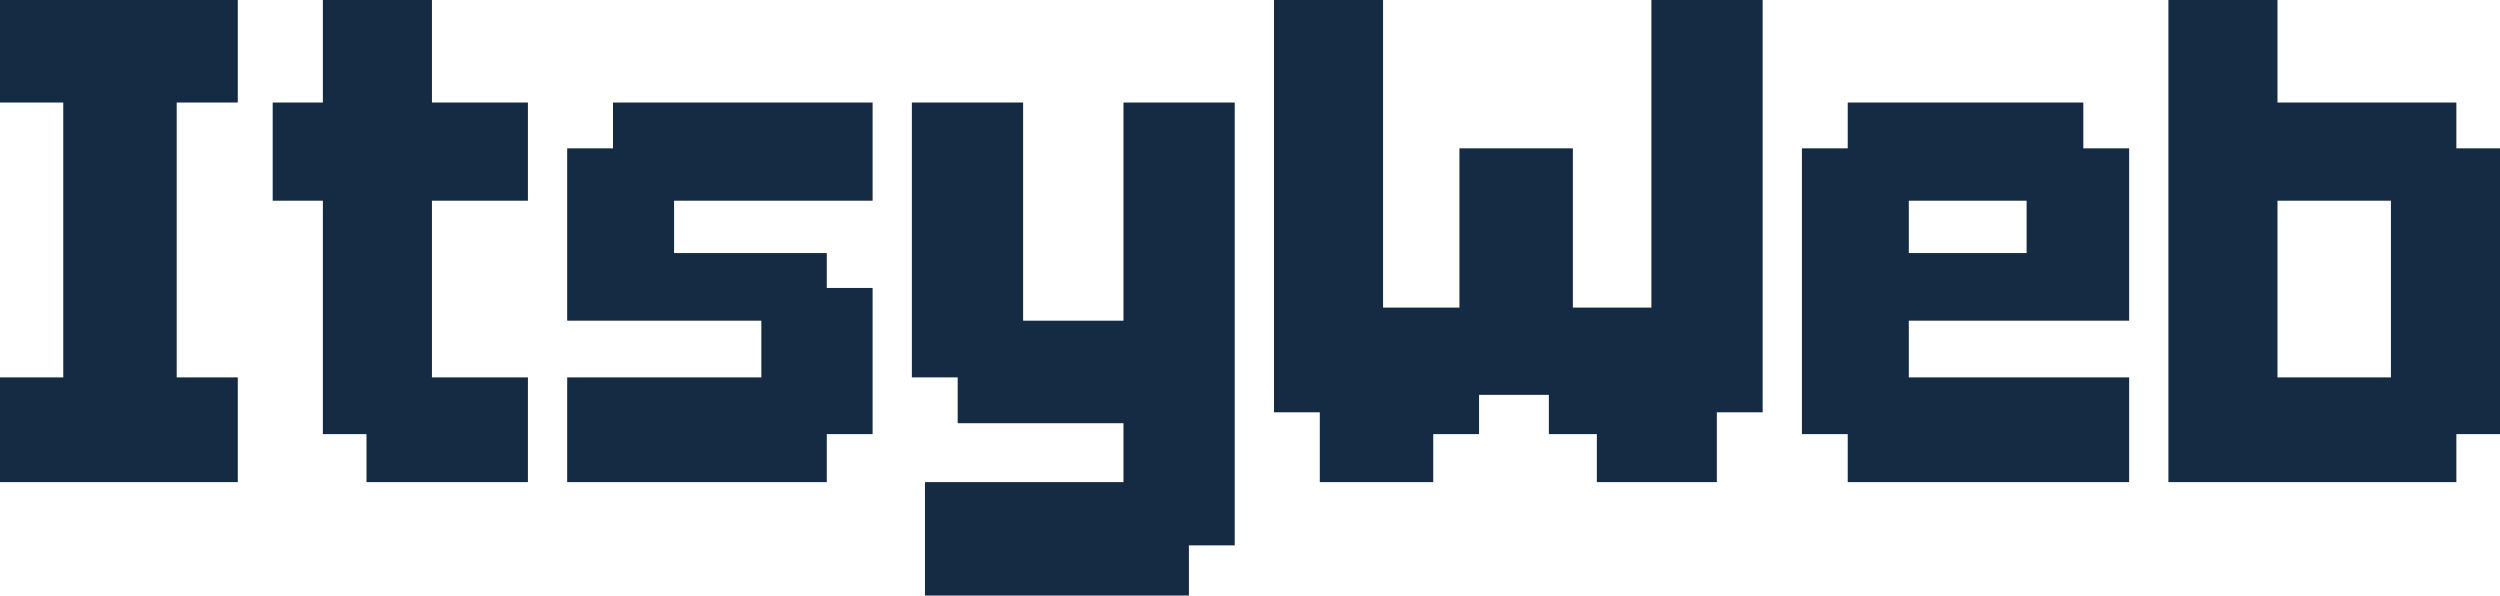
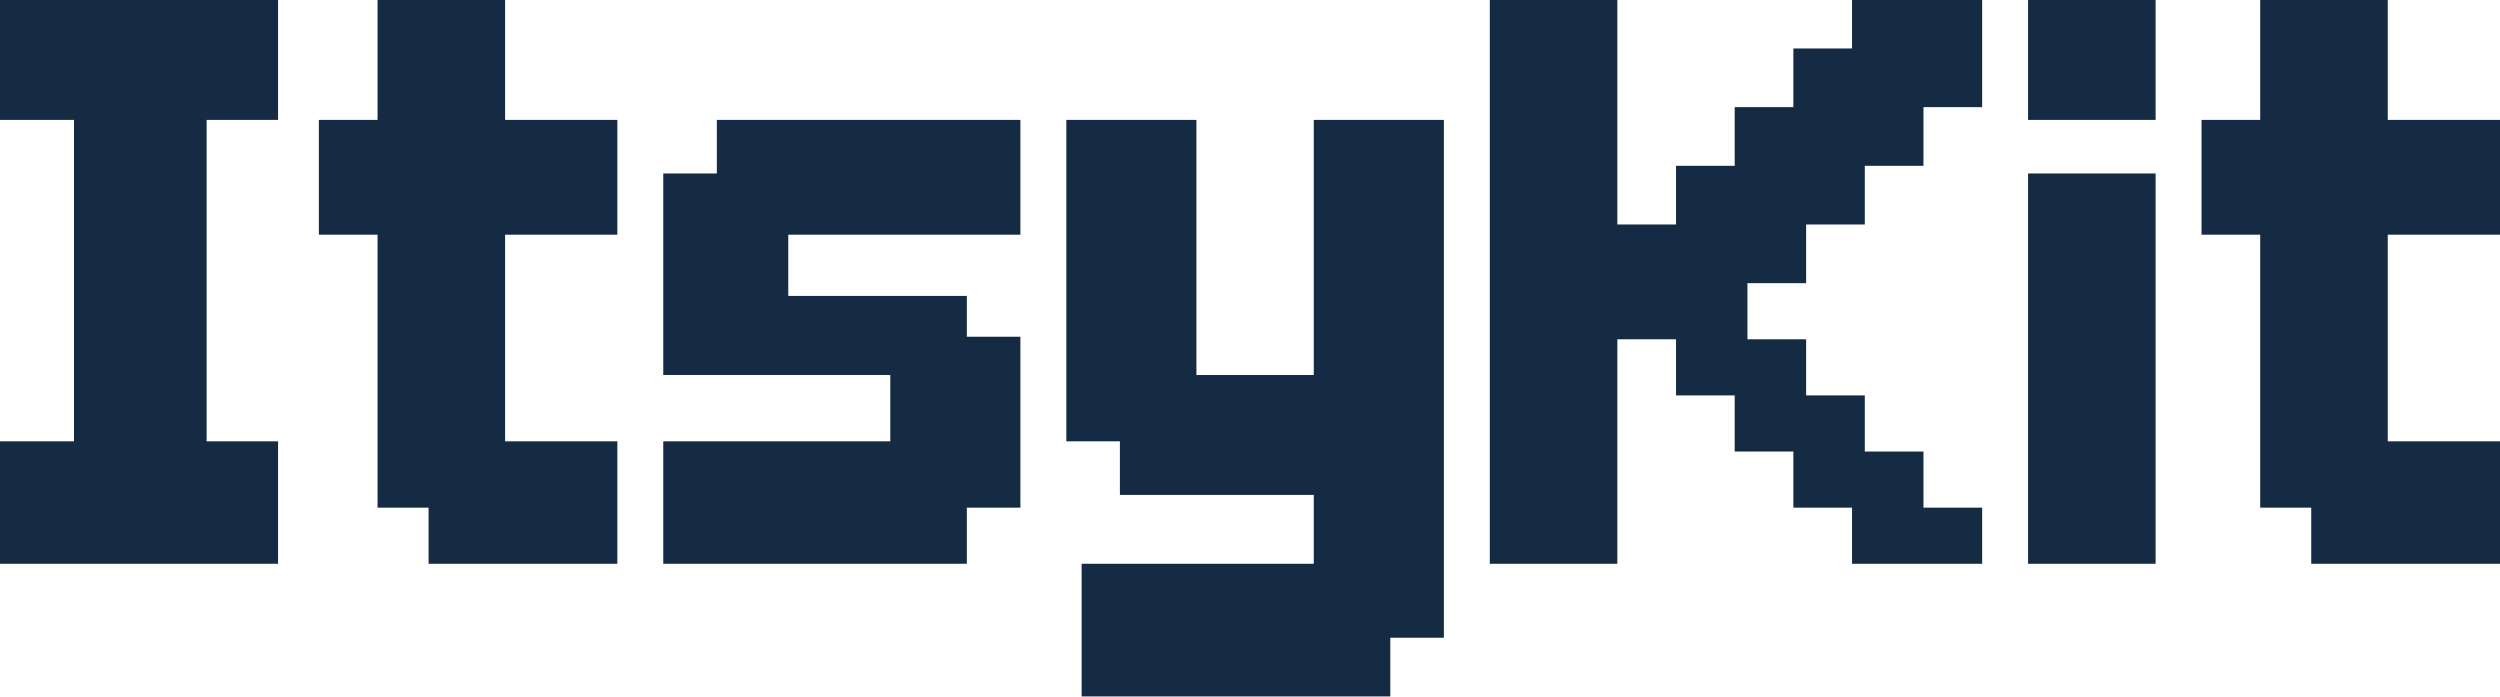
- <svg xmlns="http://www.w3.org/2000/svg" viewBox="0 0 1146 273" role="img" aria-labelledby="title">
-   <path fill="#142b43" d="M0 0h29v47h-29ZM29 0h52v47h-52ZM81 0h28v47h-28ZM148 0h20v47h-20ZM168 0h30v47h-30ZM584 0h21v47h-21ZM605 0h29v47h-29ZM757 0h30v47h-30ZM787 0h21v47h-21ZM994 0h50v47h-50ZM29 47h52v21h-52ZM125 47h23v21h-23ZM148 47h20v21h-20ZM168 47h30v21h-30ZM198 47h44v21h-44ZM281 47h28v21h-28ZM309 47h40v21h-40ZM349 47h30v21h-30ZM379 47h21v21h-21ZM418 47h6v21h-6ZM424 47h15v21h-15ZM439 47h30v21h-30ZM515 47h30v21h-30ZM545 47h21v21h-21ZM584 47h21v21h-21ZM605 47h29v21h-29ZM757 47h30v21h-30ZM787 47h21v21h-21ZM847 47h28v21h-28ZM875 47h54v21h-54ZM929 47h26v21h-26ZM994 47h50v21h-50ZM1044 47h52v21h-52ZM1096 47h30v21h-30ZM29 68h52v24h-52ZM125 68h23v24h-23ZM148 68h20v24h-20ZM168 68h30v24h-30ZM198 68h44v24h-44ZM260 68h21v24h-21ZM281 68h28v24h-28ZM309 68h40v24h-40ZM349 68h30v24h-30ZM379 68h21v24h-21ZM418 68h6v24h-6ZM424 68h15v24h-15ZM439 68h30v24h-30ZM515 68h30v24h-30ZM545 68h21v24h-21ZM584 68h21v24h-21ZM605 68h29v24h-29ZM669 68h9v24h-9ZM678 68h32v24h-32ZM710 68h11v24h-11ZM757 68h30v24h-30ZM787 68h21v24h-21ZM826 68h21v24h-21ZM847 68h28v24h-28ZM875 68h54v24h-54ZM929 68h26v24h-26ZM955 68h21v24h-21ZM994 68h50v24h-50ZM1044 68h52v24h-52ZM1096 68h30v24h-30ZM1126 68h20v24h-20ZM29 92h52v24h-52ZM148 92h20v24h-20ZM168 92h30v24h-30ZM260 92h21v24h-21ZM281 92h28v24h-28ZM418 92h6v24h-6ZM424 92h15v24h-15ZM439 92h30v24h-30ZM515 92h30v24h-30ZM545 92h21v24h-21ZM584 92h21v24h-21ZM605 92h29v24h-29ZM669 92h9v24h-9ZM678 92h32v24h-32ZM710 92h11v24h-11ZM757 92h30v24h-30ZM787 92h21v24h-21ZM826 92h21v24h-21ZM847 92h28v24h-28ZM929 92h26v24h-26ZM955 92h21v24h-21ZM994 92h50v24h-50ZM1096 92h30v24h-30ZM1126 92h20v24h-20ZM29 116h52v16h-52ZM148 116h20v16h-20ZM168 116h30v16h-30ZM260 116h21v16h-21ZM281 116h28v16h-28ZM309 116h40v16h-40ZM349 116h30v16h-30ZM418 116h6v16h-6ZM424 116h15v16h-15ZM439 116h30v16h-30ZM515 116h30v16h-30ZM545 116h21v16h-21ZM584 116h21v16h-21ZM605 116h29v16h-29ZM669 116h9v16h-9ZM678 116h32v16h-32ZM710 116h11v16h-11ZM757 116h30v16h-30ZM787 116h21v16h-21ZM826 116h21v16h-21ZM847 116h28v16h-28ZM875 116h54v16h-54ZM929 116h26v16h-26ZM955 116h21v16h-21ZM994 116h50v16h-50ZM1096 116h30v16h-30ZM1126 116h20v16h-20ZM29 132h52v9h-52ZM148 132h20v9h-20ZM168 132h30v9h-30ZM260 132h21v9h-21ZM281 132h28v9h-28ZM309 132h40v9h-40ZM349 132h30v9h-30ZM379 132h21v9h-21ZM418 132h6v9h-6ZM424 132h15v9h-15ZM439 132h30v9h-30ZM515 132h30v9h-30ZM545 132h21v9h-21ZM584 132h21v9h-21ZM605 132h29v9h-29ZM669 132h9v9h-9ZM678 132h32v9h-32ZM710 132h11v9h-11ZM757 132h30v9h-30ZM787 132h21v9h-21ZM826 132h21v9h-21ZM847 132h28v9h-28ZM875 132h54v9h-54ZM929 132h26v9h-26ZM955 132h21v9h-21ZM994 132h50v9h-50ZM1096 132h30v9h-30ZM1126 132h20v9h-20ZM29 141h52v6h-52ZM148 141h20v6h-20ZM168 141h30v6h-30ZM260 141h21v6h-21ZM281 141h28v6h-28ZM309 141h40v6h-40ZM349 141h30v6h-30ZM379 141h21v6h-21ZM418 141h6v6h-6ZM424 141h15v6h-15ZM439 141h30v6h-30ZM515 141h30v6h-30ZM545 141h21v6h-21ZM584 141h21v6h-21ZM605 141h29v6h-29ZM634 141h23v6h-23ZM657 141h12v6h-12ZM669 141h9v6h-9ZM678 141h32v6h-32ZM710 141h11v6h-11ZM721 141h11v6h-11ZM732 141h25v6h-25ZM757 141h30v6h-30ZM787 141h21v6h-21ZM826 141h21v6h-21ZM847 141h28v6h-28ZM875 141h54v6h-54ZM929 141h26v6h-26ZM955 141h21v6h-21ZM994 141h50v6h-50ZM1096 141h30v6h-30ZM1126 141h20v6h-20ZM29 147h52v26h-52ZM148 147h20v26h-20ZM168 147h30v26h-30ZM349 147h30v26h-30ZM379 147h21v26h-21ZM418 147h6v26h-6ZM424 147h15v26h-15ZM439 147h30v26h-30ZM469 147h46v26h-46ZM515 147h30v26h-30ZM545 147h21v26h-21ZM584 147h21v26h-21ZM605 147h29v26h-29ZM634 147h23v26h-23ZM657 147h12v26h-12ZM669 147h9v26h-9ZM678 147h32v26h-32ZM710 147h11v26h-11ZM721 147h11v26h-11ZM732 147h25v26h-25ZM757 147h30v26h-30ZM787 147h21v26h-21ZM826 147h21v26h-21ZM847 147h28v26h-28ZM994 147h50v26h-50ZM1096 147h30v26h-30ZM1126 147h20v26h-20ZM0 173h29v8h-29ZM29 173h52v8h-52ZM81 173h28v8h-28ZM148 173h20v8h-20ZM168 173h30v8h-30ZM198 173h44v8h-44ZM260 173h21v8h-21ZM281 173h28v8h-28ZM309 173h40v8h-40ZM349 173h30v8h-30ZM379 173h21v8h-21ZM439 173h30v8h-30ZM469 173h46v8h-46ZM515 173h30v8h-30ZM545 173h21v8h-21ZM584 173h21v8h-21ZM605 173h29v8h-29ZM634 173h23v8h-23ZM657 173h12v8h-12ZM669 173h9v8h-9ZM678 173h32v8h-32ZM710 173h11v8h-11ZM721 173h11v8h-11ZM732 173h25v8h-25ZM757 173h30v8h-30ZM787 173h21v8h-21ZM826 173h21v8h-21ZM847 173h28v8h-28ZM875 173h54v8h-54ZM929 173h26v8h-26ZM955 173h21v8h-21ZM994 173h50v8h-50ZM1044 173h52v8h-52ZM1096 173h30v8h-30ZM1126 173h20v8h-20ZM0 181h29v8h-29ZM29 181h52v8h-52ZM81 181h28v8h-28ZM148 181h20v8h-20ZM168 181h30v8h-30ZM198 181h44v8h-44ZM260 181h21v8h-21ZM281 181h28v8h-28ZM309 181h40v8h-40ZM349 181h30v8h-30ZM379 181h21v8h-21ZM439 181h30v8h-30ZM469 181h46v8h-46ZM515 181h30v8h-30ZM545 181h21v8h-21ZM584 181h21v8h-21ZM605 181h29v8h-29ZM634 181h23v8h-23ZM657 181h12v8h-12ZM669 181h9v8h-9ZM710 181h11v8h-11ZM721 181h11v8h-11ZM732 181h25v8h-25ZM757 181h30v8h-30ZM787 181h21v8h-21ZM826 181h21v8h-21ZM847 181h28v8h-28ZM875 181h54v8h-54ZM929 181h26v8h-26ZM955 181h21v8h-21ZM994 181h50v8h-50ZM1044 181h52v8h-52ZM1096 181h30v8h-30ZM1126 181h20v8h-20ZM0 189h29v5h-29ZM29 189h52v5h-52ZM81 189h28v5h-28ZM148 189h20v5h-20ZM168 189h30v5h-30ZM198 189h44v5h-44ZM260 189h21v5h-21ZM281 189h28v5h-28ZM309 189h40v5h-40ZM349 189h30v5h-30ZM379 189h21v5h-21ZM439 189h30v5h-30ZM469 189h46v5h-46ZM515 189h30v5h-30ZM545 189h21v5h-21ZM605 189h29v5h-29ZM634 189h23v5h-23ZM657 189h12v5h-12ZM669 189h9v5h-9ZM710 189h11v5h-11ZM721 189h11v5h-11ZM732 189h25v5h-25ZM757 189h30v5h-30ZM826 189h21v5h-21ZM847 189h28v5h-28ZM875 189h54v5h-54ZM929 189h26v5h-26ZM955 189h21v5h-21ZM994 189h50v5h-50ZM1044 189h52v5h-52ZM1096 189h30v5h-30ZM1126 189h20v5h-20ZM0 194h29v5h-29ZM29 194h52v5h-52ZM81 194h28v5h-28ZM148 194h20v5h-20ZM168 194h30v5h-30ZM198 194h44v5h-44ZM260 194h21v5h-21ZM281 194h28v5h-28ZM309 194h40v5h-40ZM349 194h30v5h-30ZM379 194h21v5h-21ZM515 194h30v5h-30ZM545 194h21v5h-21ZM605 194h29v5h-29ZM634 194h23v5h-23ZM657 194h12v5h-12ZM669 194h9v5h-9ZM710 194h11v5h-11ZM721 194h11v5h-11ZM732 194h25v5h-25ZM757 194h30v5h-30ZM826 194h21v5h-21ZM847 194h28v5h-28ZM875 194h54v5h-54ZM929 194h26v5h-26ZM955 194h21v5h-21ZM994 194h50v5h-50ZM1044 194h52v5h-52ZM1096 194h30v5h-30ZM1126 194h20v5h-20ZM0 199h29v22h-29ZM29 199h52v22h-52ZM81 199h28v22h-28ZM168 199h30v22h-30ZM198 199h44v22h-44ZM260 199h21v22h-21ZM281 199h28v22h-28ZM309 199h40v22h-40ZM349 199h30v22h-30ZM515 199h30v22h-30ZM545 199h21v22h-21ZM605 199h29v22h-29ZM634 199h23v22h-23ZM732 199h25v22h-25ZM757 199h30v22h-30ZM847 199h28v22h-28ZM875 199h54v22h-54ZM929 199h26v22h-26ZM955 199h21v22h-21ZM994 199h50v22h-50ZM1044 199h52v22h-52ZM1096 199h30v22h-30ZM424 221h15v29h-15ZM439 221h30v29h-30ZM469 221h46v29h-46ZM515 221h30v29h-30ZM545 221h21v29h-21ZM424 250h15v23h-15ZM439 250h30v23h-30ZM469 250h46v23h-46ZM515 250h30v23h-30Z" />
+ <svg xmlns="http://www.w3.org/2000/svg" viewBox="0 0 980 273" role="img" aria-labelledby="title">
+   <g fill="#142b43">
+     <path d="M0 0h29v47h-29ZM29 0h52v47h-52ZM81 0h28v47h-28ZM148 0h20v47h-20ZM168 0h30v47h-30ZM29 47h52v21h-52ZM125 47h23v21h-23ZM148 47h20v21h-20ZM168 47h30v21h-30ZM198 47h44v21h-44ZM281 47h28v21h-28ZM309 47h40v21h-40ZM349 47h30v21h-30ZM379 47h21v21h-21ZM418 47h6v21h-6ZM424 47h15v21h-15ZM439 47h30v21h-30ZM515 47h30v21h-30ZM545 47h21v21h-21ZM29 68h52v24h-52ZM125 68h23v24h-23ZM148 68h20v24h-20ZM168 68h30v24h-30ZM198 68h44v24h-44ZM260 68h21v24h-21ZM281 68h28v24h-28ZM309 68h40v24h-40ZM349 68h30v24h-30ZM379 68h21v24h-21ZM418 68h6v24h-6ZM424 68h15v24h-15ZM439 68h30v24h-30ZM515 68h30v24h-30ZM545 68h21v24h-21ZM29 92h52v24h-52ZM148 92h20v24h-20ZM168 92h30v24h-30ZM260 92h21v24h-21ZM281 92h28v24h-28ZM418 92h6v24h-6ZM424 92h15v24h-15ZM439 92h30v24h-30ZM515 92h30v24h-30ZM545 92h21v24h-21ZM29 116h52v16h-52ZM148 116h20v16h-20ZM168 116h30v16h-30ZM260 116h21v16h-21ZM281 116h28v16h-28ZM309 116h40v16h-40ZM349 116h30v16h-30ZM418 116h6v16h-6ZM424 116h15v16h-15ZM439 116h30v16h-30ZM515 116h30v16h-30ZM545 116h21v16h-21ZM29 132h52v9h-52ZM148 132h20v9h-20ZM168 132h30v9h-30ZM260 132h21v9h-21ZM281 132h28v9h-28ZM309 132h40v9h-40ZM349 132h30v9h-30ZM379 132h21v9h-21ZM418 132h6v9h-6ZM424 132h15v9h-15ZM439 132h30v9h-30ZM515 132h30v9h-30ZM545 132h21v9h-21ZM29 141h52v6h-52ZM148 141h20v6h-20ZM168 141h30v6h-30ZM260 141h21v6h-21ZM281 141h28v6h-28ZM309 141h40v6h-40ZM349 141h30v6h-30ZM379 141h21v6h-21ZM418 141h6v6h-6ZM424 141h15v6h-15ZM439 141h30v6h-30ZM515 141h30v6h-30ZM545 141h21v6h-21ZM29 147h52v26h-52ZM148 147h20v26h-20ZM168 147h30v26h-30ZM349 147h30v26h-30ZM379 147h21v26h-21ZM418 147h6v26h-6ZM424 147h15v26h-15ZM439 147h30v26h-30ZM469 147h46v26h-46ZM515 147h30v26h-30ZM545 147h21v26h-21ZM0 173h29v8h-29ZM29 173h52v8h-52ZM81 173h28v8h-28ZM148 173h20v8h-20ZM168 173h30v8h-30ZM198 173h44v8h-44ZM260 173h21v8h-21ZM281 173h28v8h-28ZM309 173h40v8h-40ZM349 173h30v8h-30ZM379 173h21v8h-21ZM439 173h30v8h-30ZM469 173h46v8h-46ZM515 173h30v8h-30ZM545 173h21v8h-21ZM0 181h29v8h-29ZM29 181h52v8h-52ZM81 181h28v8h-28ZM148 181h20v8h-20ZM168 181h30v8h-30ZM198 181h44v8h-44ZM260 181h21v8h-21ZM281 181h28v8h-28ZM309 181h40v8h-40ZM349 181h30v8h-30ZM379 181h21v8h-21ZM439 181h30v8h-30ZM469 181h46v8h-46ZM515 181h30v8h-30ZM545 181h21v8h-21ZM0 189h29v5h-29ZM29 189h52v5h-52ZM81 189h28v5h-28ZM148 189h20v5h-20ZM168 189h30v5h-30ZM198 189h44v5h-44ZM260 189h21v5h-21ZM281 189h28v5h-28ZM309 189h40v5h-40ZM349 189h30v5h-30ZM379 189h21v5h-21ZM439 189h30v5h-30ZM469 189h46v5h-46ZM515 189h30v5h-30ZM545 189h21v5h-21ZM0 194h29v5h-29ZM29 194h52v5h-52ZM81 194h28v5h-28ZM148 194h20v5h-20ZM168 194h30v5h-30ZM198 194h44v5h-44ZM260 194h21v5h-21ZM281 194h28v5h-28ZM309 194h40v5h-40ZM349 194h30v5h-30ZM379 194h21v5h-21ZM515 194h30v5h-30ZM545 194h21v5h-21ZM0 199h29v22h-29ZM29 199h52v22h-52ZM81 199h28v22h-28ZM168 199h30v22h-30ZM198 199h44v22h-44ZM260 199h21v22h-21ZM281 199h28v22h-28ZM309 199h40v22h-40ZM349 199h30v22h-30ZM515 199h30v22h-30ZM545 199h21v22h-21ZM424 221h15v29h-15ZM439 221h30v29h-30ZM469 221h46v29h-46ZM515 221h30v29h-30ZM545 221h21v29h-21ZM424 250h15v23h-15ZM439 250h30v23h-30ZM469 250h46v23h-46ZM515 250h30v23h-30Z" />
+     <g transform="translate(584 0)">
+       <path d="M0 0H50V88H73V65H96V42H119V19H142V0H193V42H170V65H147V88H124V111H101V133H124V155H147V177H170V199H193V221H142V199H119V177H96V155H73V133H50V221H0Z" />
+       <path transform="translate(211 0)" d="M0 0H50V47H0ZM0 68H50V221H0Z" />
+       <path transform="translate(279 0)" d="M23 0h20v47h-20ZM43 0h30v47h-30ZM0 47h23v21h-23ZM23 47h20v21h-20ZM43 47h30v21h-30ZM73 47h44v21h-44ZM0 68h23v24h-23ZM23 68h20v24h-20ZM43 68h30v24h-30ZM73 68h44v24h-44ZM23 92h20v24h-20ZM43 92h30v24h-30ZM23 116h20v16h-20ZM43 116h30v16h-30ZM23 132h20v9h-20ZM43 132h30v9h-30ZM23 141h20v6h-20ZM43 141h30v6h-30ZM23 147h20v26h-20ZM43 147h30v26h-30ZM23 173h20v8h-20ZM43 173h30v8h-30ZM73 173h44v8h-44ZM23 181h20v8h-20ZM43 181h30v8h-30ZM73 181h44v8h-44ZM23 189h20v5h-20ZM43 189h30v5h-30ZM73 189h44v5h-44ZM23 194h20v5h-20ZM43 194h30v5h-30ZM73 194h44v5h-44ZM43 199h30v22h-30ZM73 199h44v22h-44Z" />
+     </g>
+   </g>
</svg>
